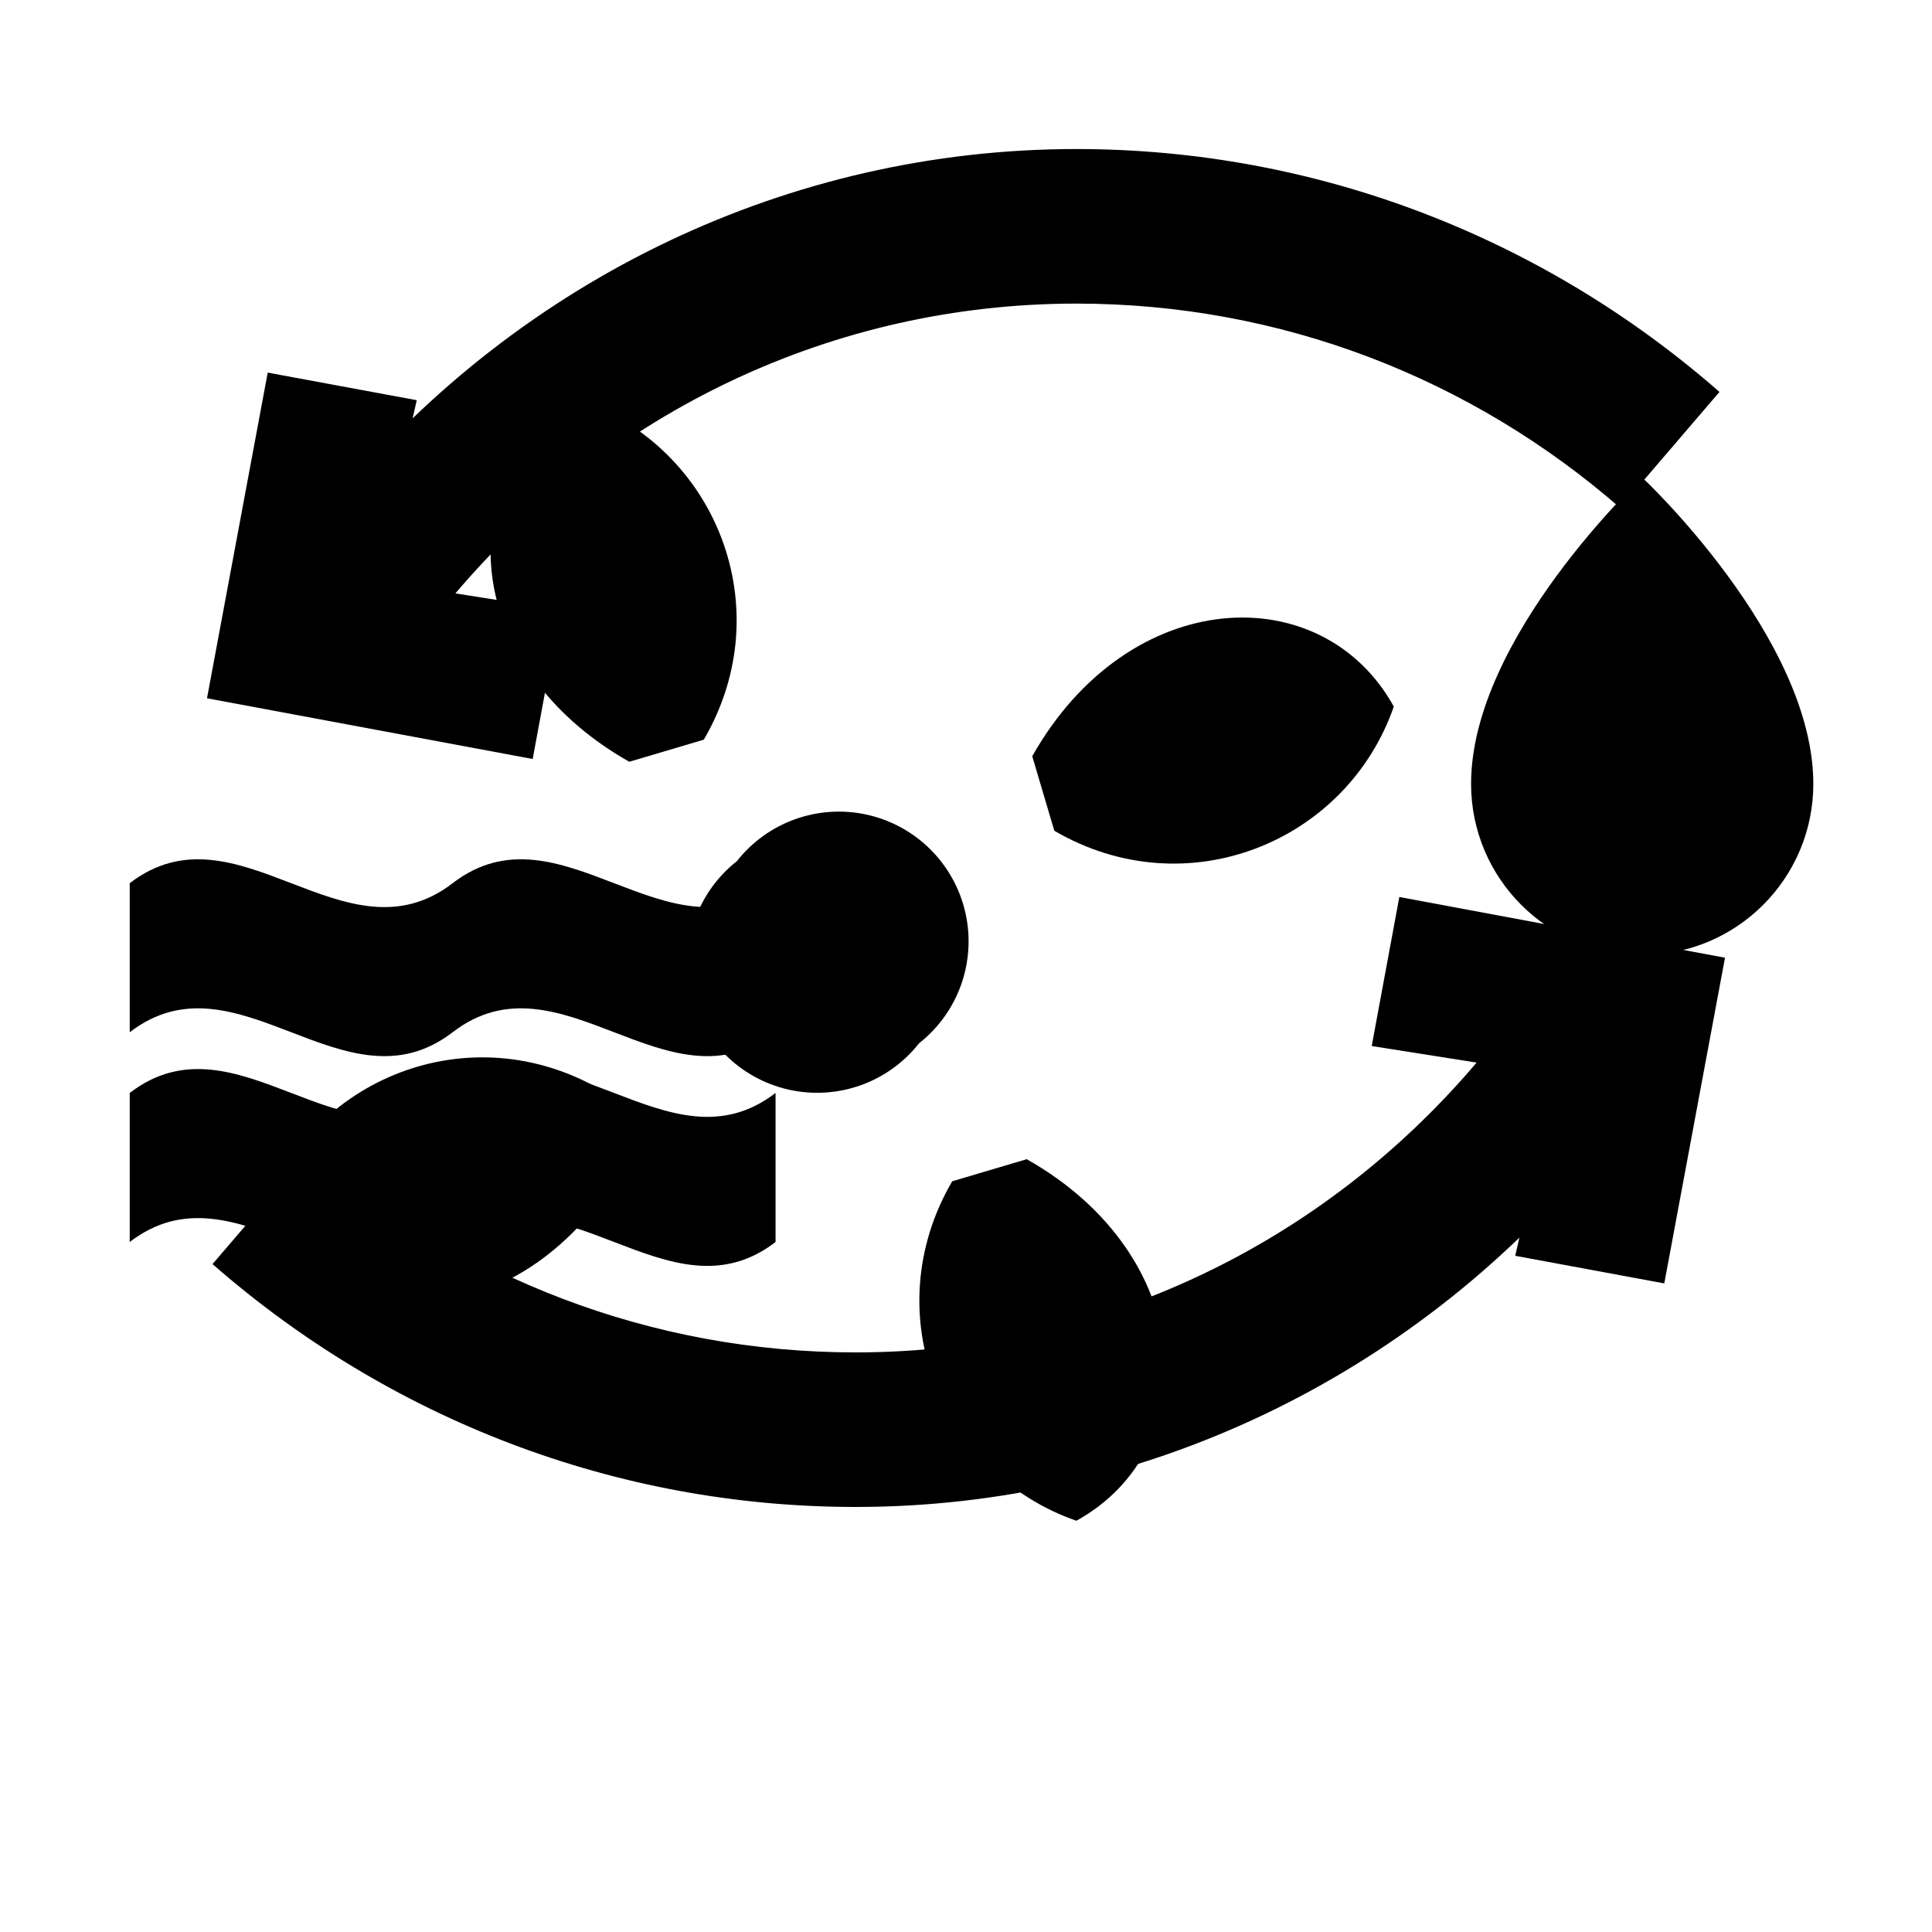
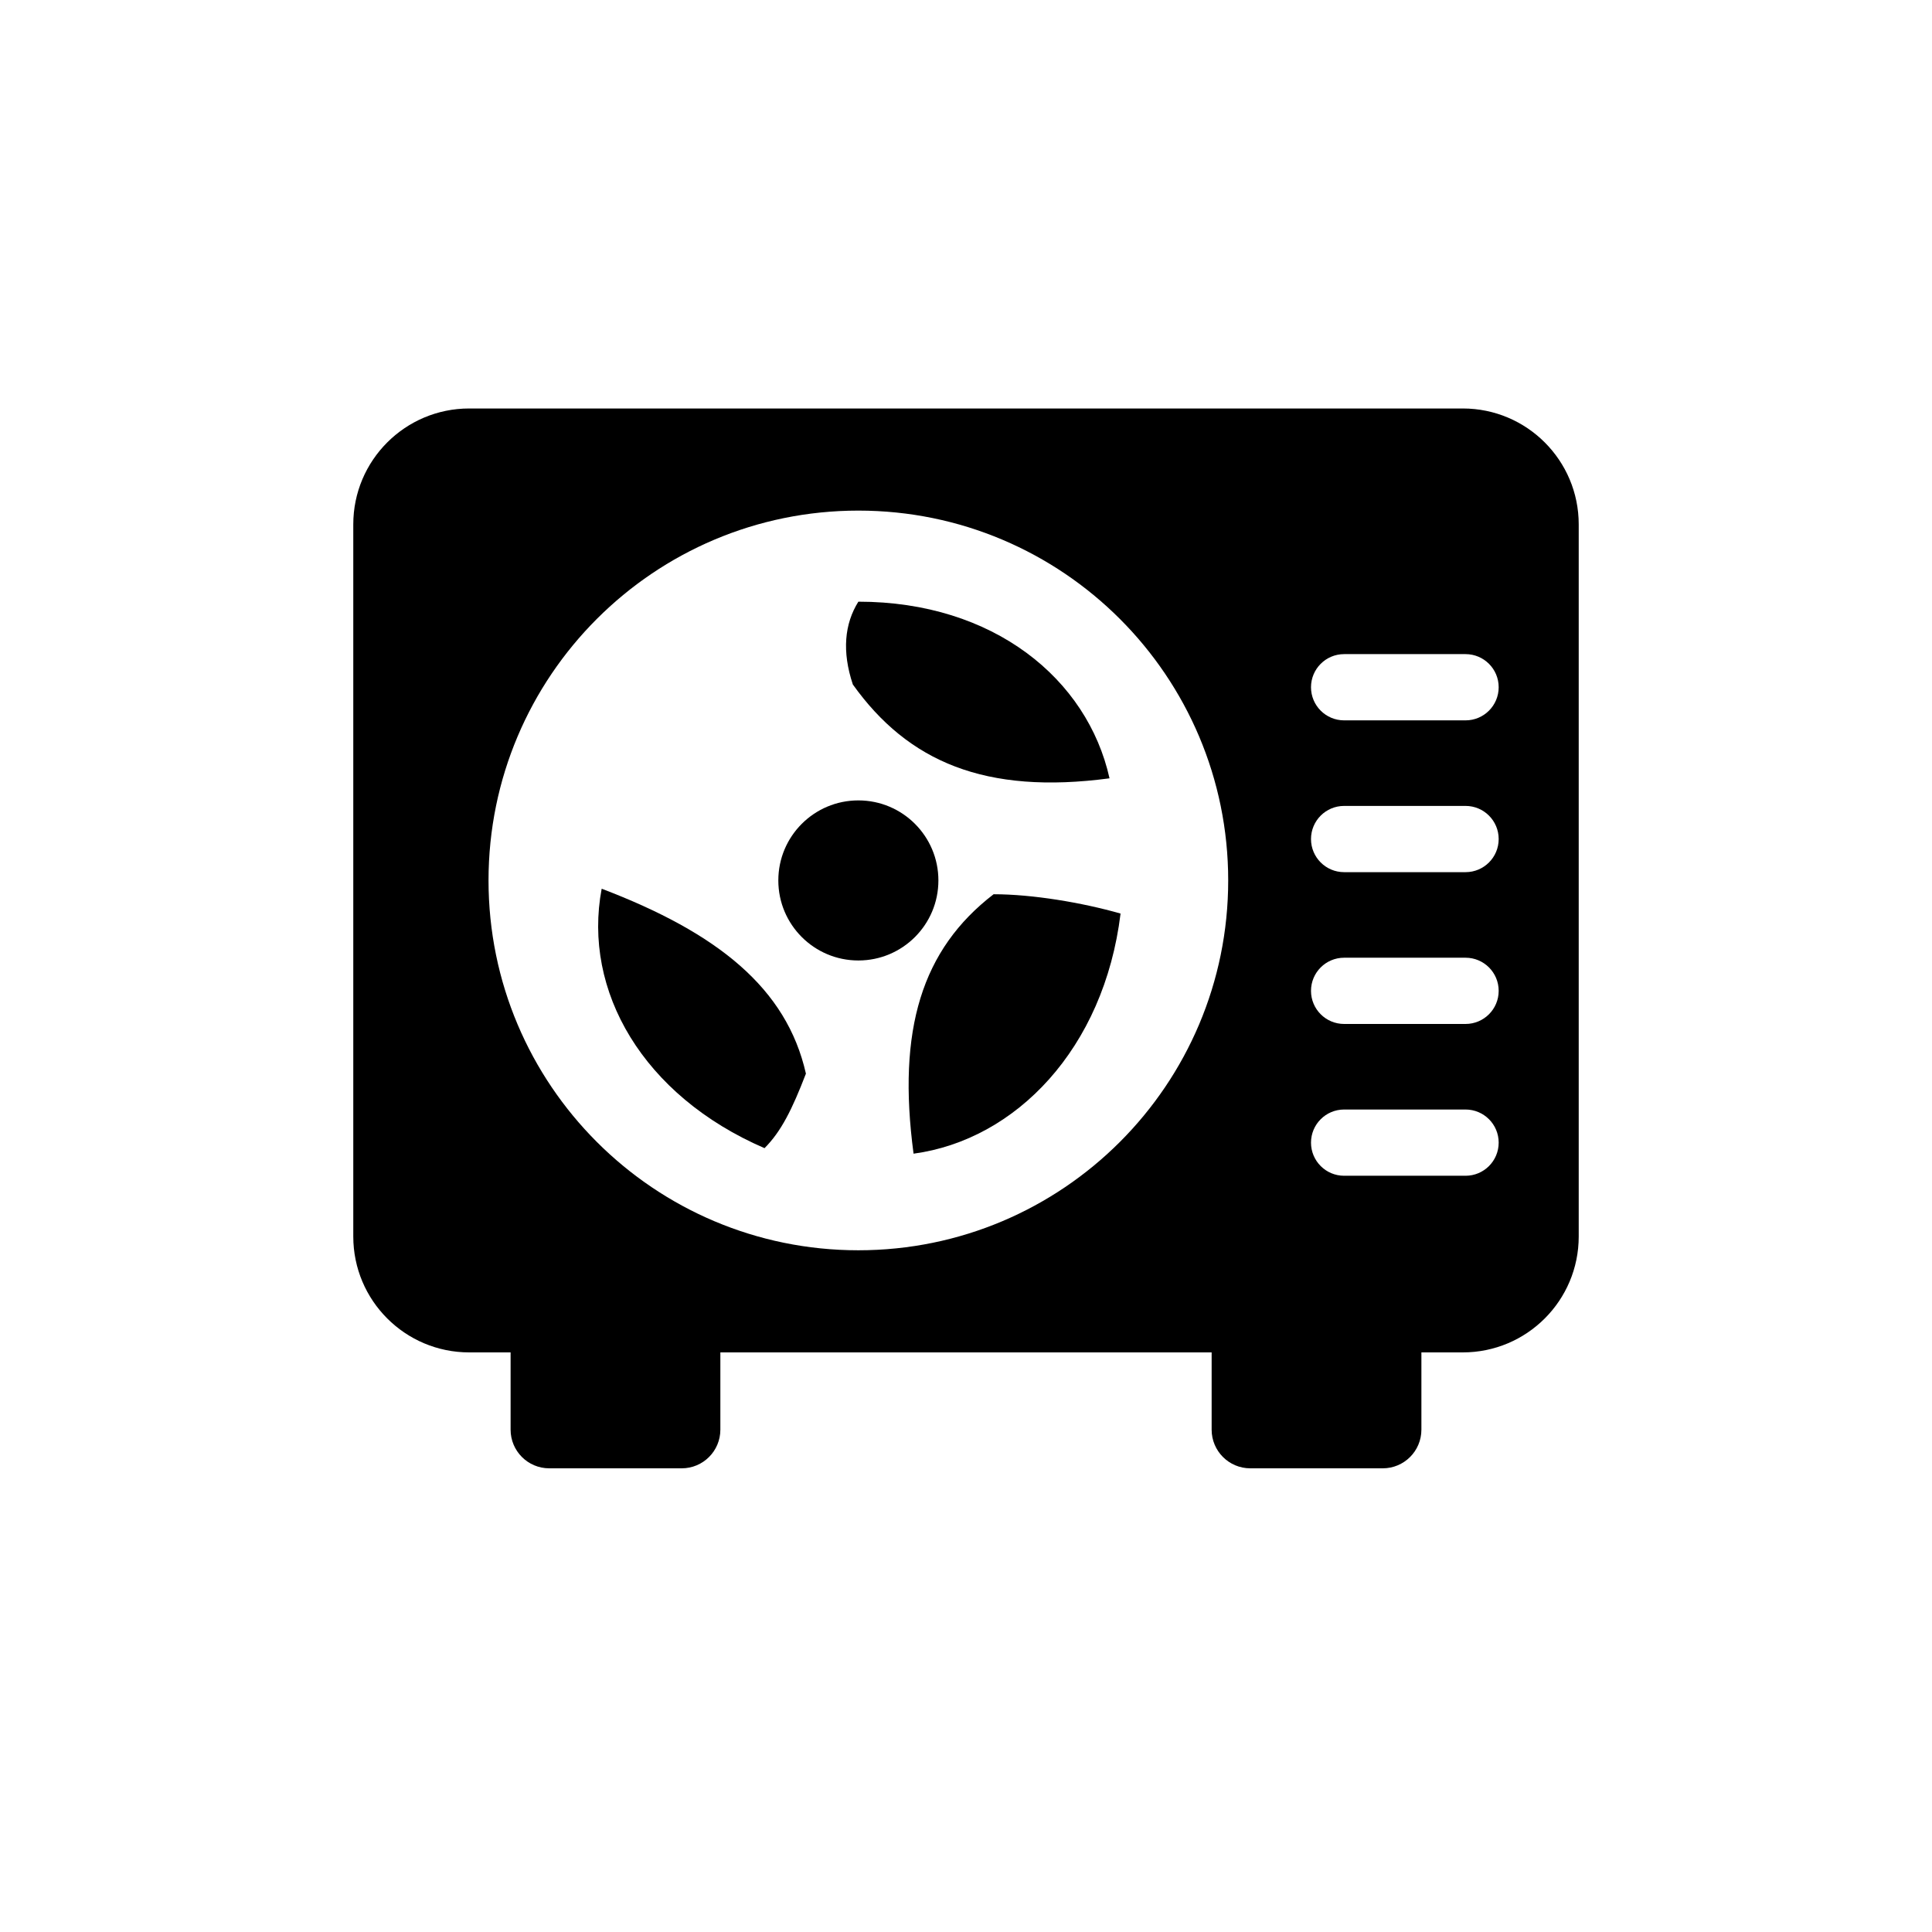
- <svg xmlns="http://www.w3.org/2000/svg" viewBox="250 50 700 700">
-   <path fill="#000000" d="M373 230c66-79 163-126 267-126 87 0 169 32 233 88l-36 42c-54-47-123-74-197-74-88 0-169 39-225 105l38 6-10 54-118-22 22-118 54 10-8 35Z" />
-   <path fill="#000000" d="M827 470c-66 79-163 126-267 126-87 0-169-32-233-88l36-42c54 47 123 74 197 74 88 0 169-39 225-105l-38-6 10-54 118 22-22 118-54-10 8-35Z" />
-   <path fill="#000000" d="M478 326c-62-35-65-105-18-131 49 17 73 75 45 123l-27 8Z" />
-   <path fill="#000000" d="M624 324c35-62 105-65 131-18-17 49-75 73-123 45l-8-27Z" />
-   <path fill="#000000" d="M622 470c62 35 65 105 18 131-49-17-73-75-45-123l27-8Z" />
-   <path fill="#000000" d="M476 472c-35 62-105 65-131 18 17-49 75-73 123-45l8 27Z" />
-   <path fill="#000000" d="M517 362a47 47 0 1 0 66 66 47 47 0 1 0-66-66Z" />
-   <path fill="#000000" d="M297 370c39-30 78 30 117 0s78 30 117 0v54c-39 30-78-30-117 0s-78-30-117 0v-54Z" />
-   <path fill="#000000" d="M297 446c39-30 78 30 117 0s78 30 117 0v54c-39 30-78-30-117 0s-78-30-117 0v-54Z" />
-   <path fill="#000000" d="M783 334c0-53 62-111 62-111s62 58 62 111a62 62 0 1 1-124 0Z" />
+ <svg xmlns="http://www.w3.org/2000/svg" viewBox="0 0 700 700">
+   <path fill="#000000" fill-rule="evenodd" d="M128 190a42 42 0 0 1 42-42h360a42 42 0 0 1 42 42v258a42 42 0 0 1-42 42h-15v28a14 14 0 0 1-14 14h-48a14 14 0 0 1-14-14v-28H261v28a14 14 0 0 1-14 14h-48a14 14 0 0 1-14-14v-28h-15a42 42 0 0 1-42-42V190Zm49 129a134 134 0 1 0 268 0 134 134 0 1 0-268 0Zm310-82a12 12 0 0 0 0 24h44a12 12 0 0 0 0-24h-44Zm0 55a12 12 0 0 0 0 24h44a12 12 0 0 0 0-24h-44Zm0 55a12 12 0 0 0 0 24h44a12 12 0 0 0 0-24h-44Zm0 55a12 12 0 0 0 0 24h44a12 12 0 0 0 0-24h-44Z" />
+   <path fill="#000000" d="M311 218c49 0 83 28 91 64-45 6-73-6-93-34-4-12-3-22 2-30Z" />
+   <path fill="#000000" d="M406 331c-6 49-38 82-75 87-6-45 3-74 29-94 14 0 32 3 46 7Z" />
+   <path fill="#000000" d="M277 416c-44-19-66-57-59-94 42 16 67 36 74 67-5 13-9 21-15 27Z" />
+   <circle fill="#000000" cx="311" cy="319" r="29" />
</svg>
